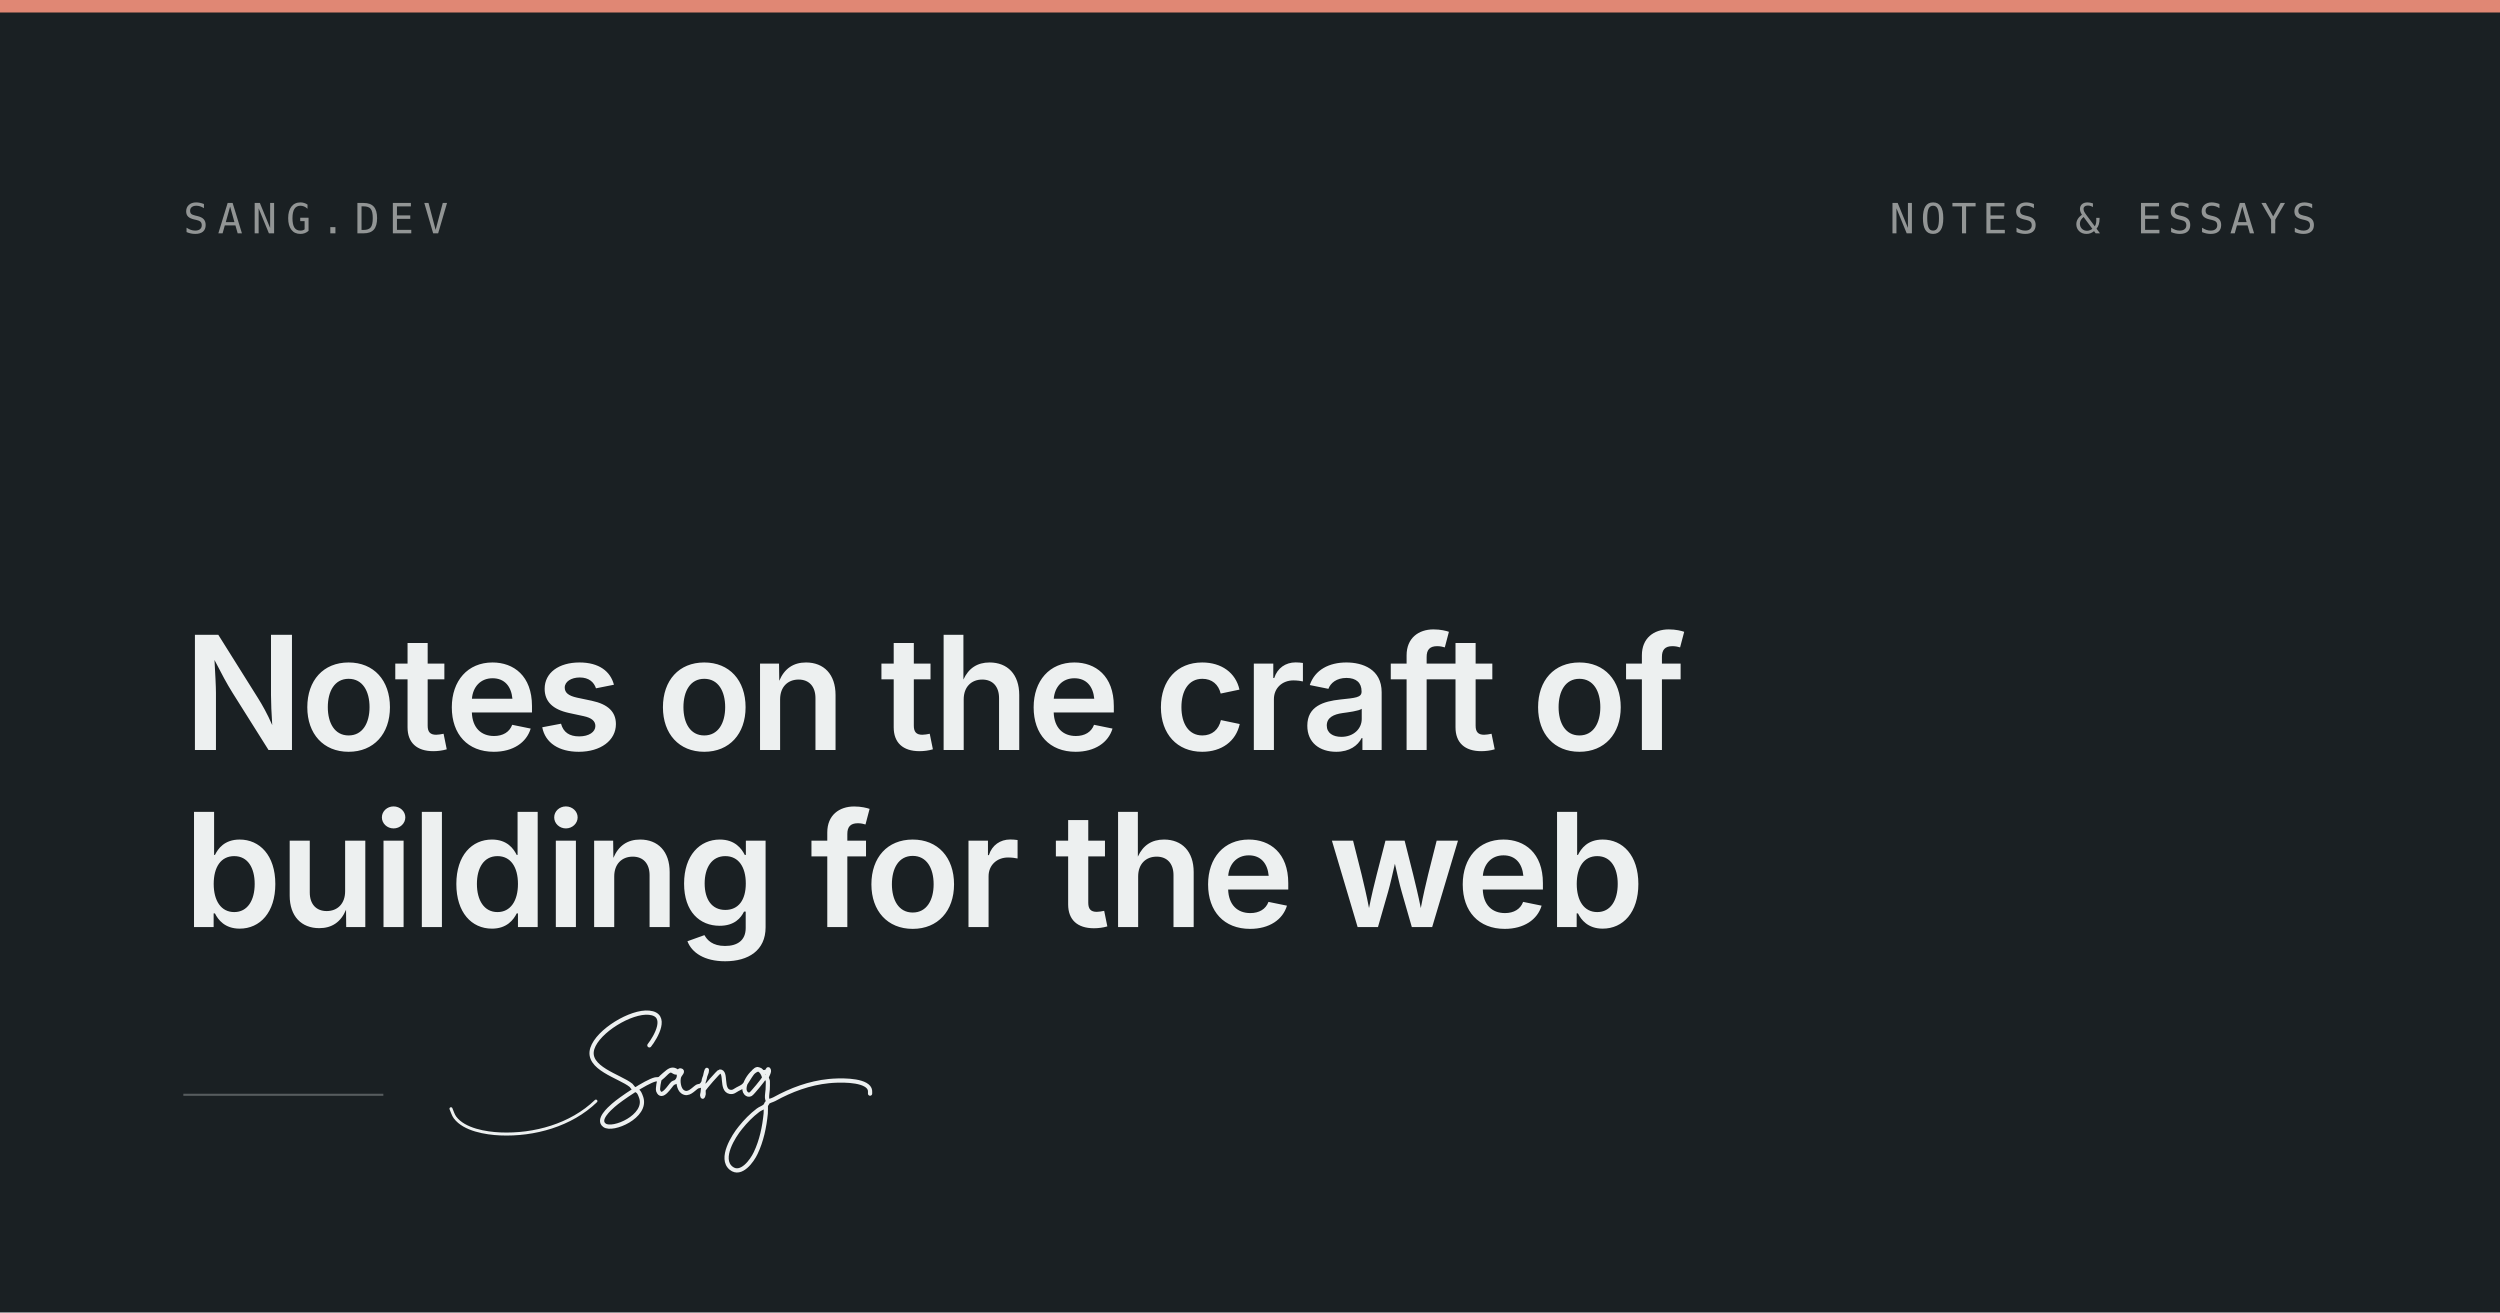
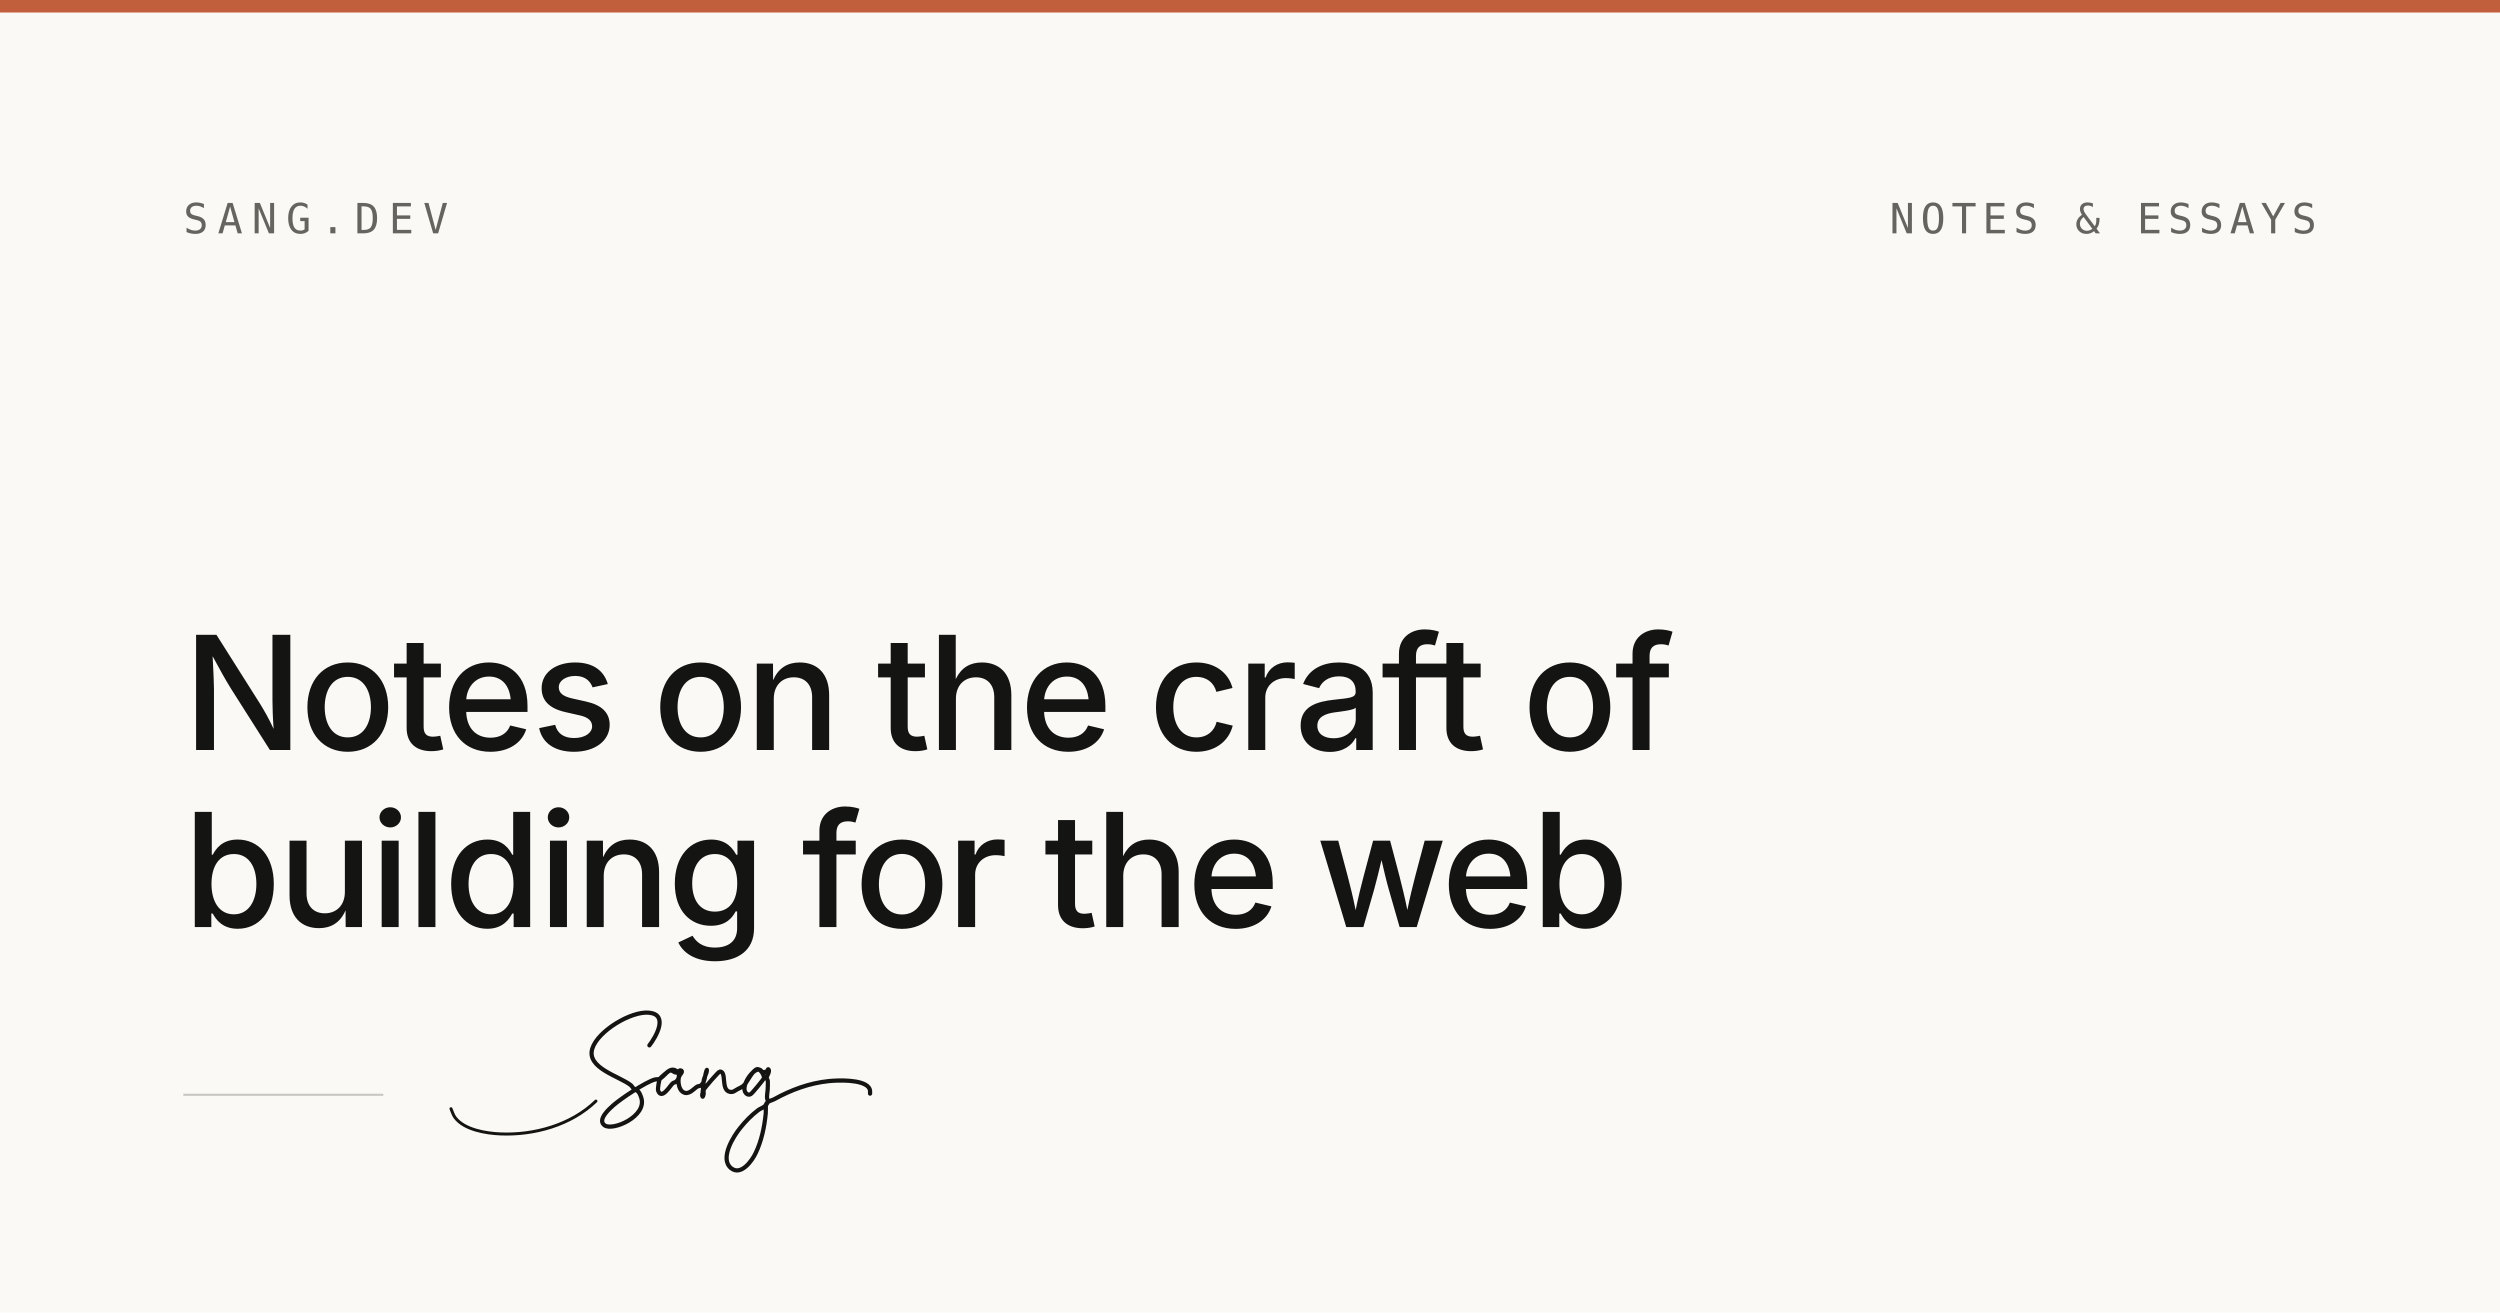
<svg xmlns="http://www.w3.org/2000/svg" width="1200" height="630" viewBox="0 0 1200 630" role="img" aria-label="Sang — notes on the craft of building for the web">
-   <rect width="1200" height="630" fill="#1a2023" />
-   <rect width="1200" height="6" fill="#e08774" />
-   <text x="88" y="112" fill="#929595" font-family="'DM Mono', ui-monospace, Menlo, monospace" font-size="20" letter-spacing="4.4">SANG.DEV</text>
-   <text x="1112" y="112" fill="#929595" font-family="'DM Mono', ui-monospace, Menlo, monospace" font-size="20" letter-spacing="2.8" text-anchor="end">NOTES &amp; ESSAYS</text>
-   <text x="88" y="360" fill="#edf0f0" font-family="Inter, 'Helvetica Neue', Helvetica, Arial, sans-serif" font-size="76" font-weight="600" letter-spacing="-1.5">Notes on the craft of</text>
-   <text x="88" y="445" fill="#edf0f0" font-family="Inter, 'Helvetica Neue', Helvetica, Arial, sans-serif" font-size="76" font-weight="600" letter-spacing="-1.5">building for the web</text>
-   <rect x="88" y="525" width="96" height="1" fill="#c8cbcb" opacity="0.35" />
-   <g transform="translate(216 485) scale(0.78)" fill="none" stroke="#edf0f0" stroke-linecap="round" stroke-linejoin="round">
+   <rect width="1200" height="630" fill="#faf9f5" />
+   <rect width="1200" height="6" fill="#c15f3c" />
+   <text x="88" y="112" fill="#65645e" font-family="'JetBrains Mono', ui-monospace, Menlo, monospace" font-size="20" letter-spacing="4.4">SANG.DEV</text>
+   <text x="1112" y="112" fill="#65645e" font-family="'JetBrains Mono', ui-monospace, Menlo, monospace" font-size="20" letter-spacing="2.8" text-anchor="end">NOTES &amp; ESSAYS</text>
+   <text x="88" y="360" fill="#141413" font-family="Inter, 'Helvetica Neue', Helvetica, Arial, sans-serif" font-size="76" font-weight="500" letter-spacing="-1.5">Notes on the craft of</text>
+   <text x="88" y="445" fill="#141413" font-family="Inter, 'Helvetica Neue', Helvetica, Arial, sans-serif" font-size="76" font-weight="500" letter-spacing="-1.5">building for the web</text>
+   <rect x="88" y="525" width="96" height="1" fill="#141413" opacity="0.22" />
+   <g transform="translate(216 485) scale(0.78)" fill="none" stroke="#141413" stroke-linecap="round" stroke-linejoin="round">
    <path stroke-width="2.6" d="M122.7 21.5C126.7 16.4 134.7 2.6 122.5 1.4C111.4 0.3 91 12.7 87.6 23.4 C83.7 35.5 104.5 40.5 111.4 46.1C112 46.7 112.4 47.5 113 48C115.6 50 116.1 49 117.7 53.7 C121.4 65.2 100.1 74.4 95.1 70.7C90.4 67.3 98.1 60.5 100.5 58.4C105.1 54.3 120.6 43.9 126.2 42.5 C127 42.3 127.9 42.5 128.7 42.2C131.9 41.1 134.9 34.1 139.4 37.3 C141.7 38.9 141.1 42.2 139.2 43.8C138.6 44.3 137.6 44.4 137 44.9 C135.4 46.3 130.3 55.3 128.1 49.4C127.7 48.2 128.6 43 129.2 42C129.5 41.5 134.4 37.2 135 37.1 C137.4 36.5 137.4 38.5 139.7 38.2C140.6 38.1 141.1 36.7 141.9 36.9C144 37.3 141.5 39.3 141 40.7 C140.1 43.2 140.7 48.5 143.2 50.1C146.7 52.5 149.6 48.5 152.1 46.9 C152.9 46.5 153.9 46.6 154.5 46.1C157.1 44 156.8 39.4 158 36.7C158.2 36.2 158 37.6 157.9 38.1 C157.4 39.7 156.6 41.2 156.2 42.8C156 43.6 155.8 48.3 155.5 50.4C155.4 51.3 154.9 52.2 155.4 53 C155.6 53.5 156 52 156.1 51.4C156.2 50.6 155.9 49.7 156.1 48.9C156.4 47.8 165.4 37.6 166 37.6 C170.5 37.5 166.5 48.9 172.2 50.1C174.4 50.5 175.2 49.4 176.9 48.5 C178.6 47.5 179.8 47.3 181.2 45.8C182.9 43.9 186.4 36.4 189.2 36.1 C190 36.1 190.7 36.8 191.3 37.3C192.1 38 193.5 40.5 193.2 41.7C193 42.5 185.9 51.1 185.1 51.5 C184.5 51.8 183.6 52 183 51.6C177.4 48.5 186.2 35.4 190.4 36.4C191.3 36.6 191.7 37.7 192.5 37.9 C193.3 38.1 194.1 37.9 194.9 37.5C195.4 37.3 195.6 35.8 196 36.3C197 37.5 195 40.2 194.9 41.2 C194.9 42 195.5 42.8 195.6 43.6C195.7 44 195.5 48.3 195.5 48.7C195.4 50 195 52.4 195.1 53.7 C195.1 54.6 195.7 55.3 195.6 56.2C195.5 57 194.7 57.6 194.5 58.4 C194.4 58.6 194.3 63.2 194.3 63.4C193.5 71.7 191.7 80.3 188.1 87.8C185.9 92.5 179.1 102 173 97.1 C165.7 91.2 174.5 77.3 178.7 72.2C181.9 68.2 185.5 64.5 189.6 61.4 C190.9 60.4 192.6 60 193.9 58.8C194.5 58.3 194.6 57.2 195.2 56.7 C196.4 55.6 198.1 55.4 199.6 54.6C209.9 48.9 221.2 44.7 233.1 43.5 C238.8 42.9 253.6 42.4 257.6 47.3C258.7 48.7 258.5 49.7 258.5 51.2" />
    <path stroke-width="1.85" d="M0.6 60.5C1.4 62.3 1.9 64.3 3.1 65.9C8.8 73.5 22.1 75.6 30.9 76C51.8 76.9 74.5 70.6 89.8 55.8" />
  </g>
</svg>
